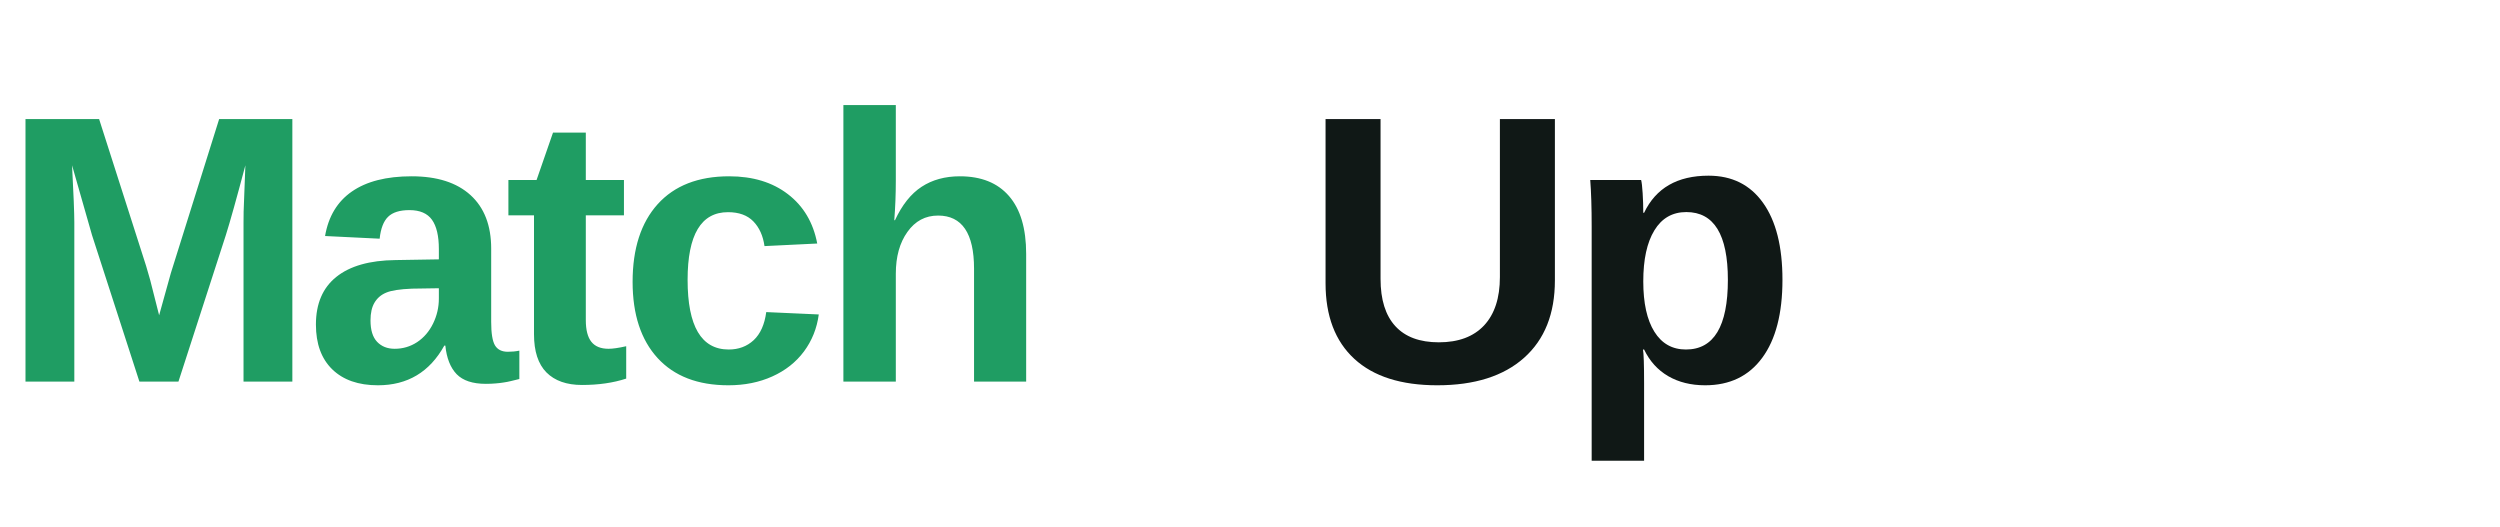
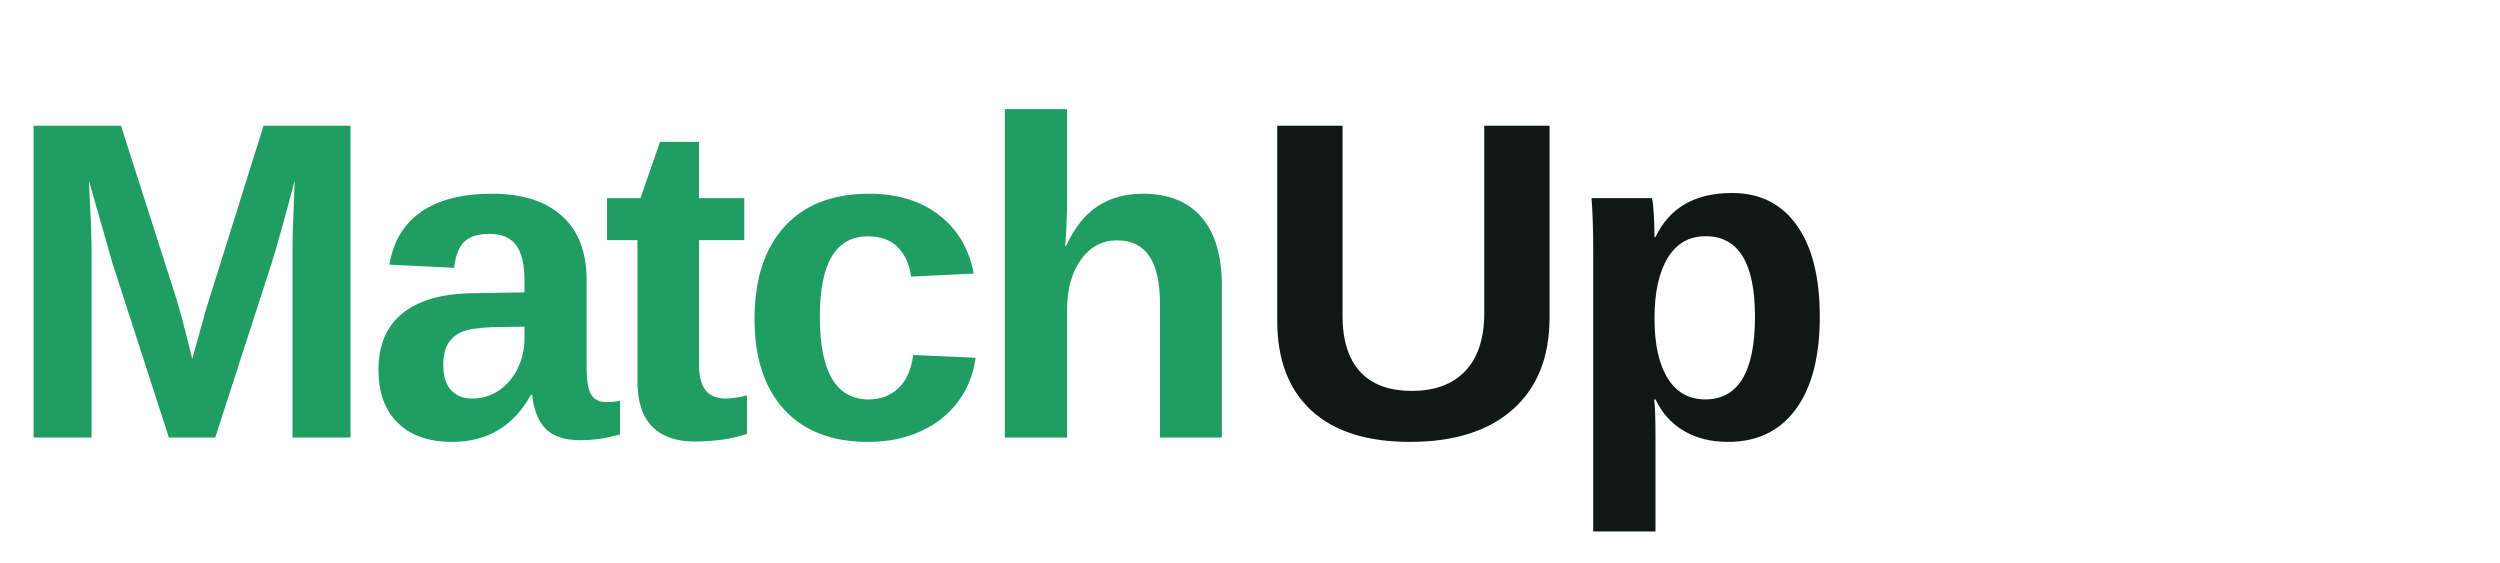
- <svg xmlns="http://www.w3.org/2000/svg" viewBox="0 0 380 80" width="380" height="80" role="img" aria-label="MatchUp wordmark">
-   <text x="0" y="58" font-family="'Space Grotesk','Helvetica Neue',Arial,sans-serif" font-size="58" font-weight="700" letter-spacing="-2" fill="#1F9D63">Match</text>
-   <text x="198" y="58" font-family="'Space Grotesk','Helvetica Neue',Arial,sans-serif" font-size="58" font-weight="700" letter-spacing="-2" fill="#101816">Up</text>
+ <svg xmlns="http://www.w3.org/2000/svg" viewBox="0 0 320 72" width="320" height="72" role="img" aria-label="MatchUp wordmark">
+   <text x="160" y="56" text-anchor="end" font-family="'Space Grotesk','Helvetica Neue',Arial,sans-serif" font-size="58" font-weight="700" letter-spacing="-2" fill="#1F9D63">Match</text>
+   <text x="160" y="56" text-anchor="start" font-family="'Space Grotesk','Helvetica Neue',Arial,sans-serif" font-size="58" font-weight="700" letter-spacing="-2" fill="#101816">Up</text>
</svg>
